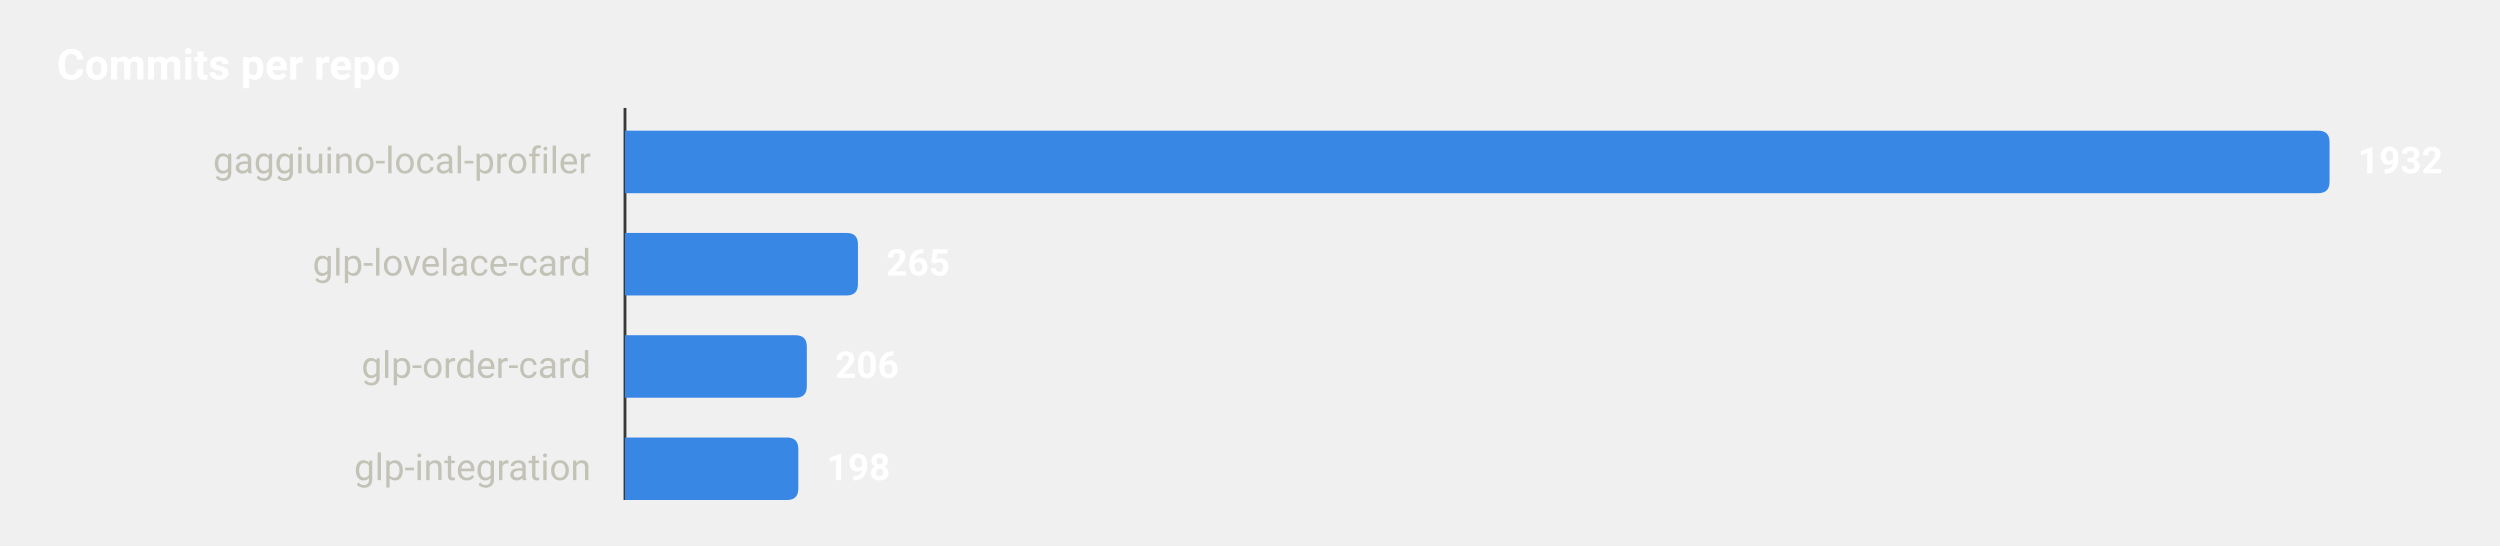
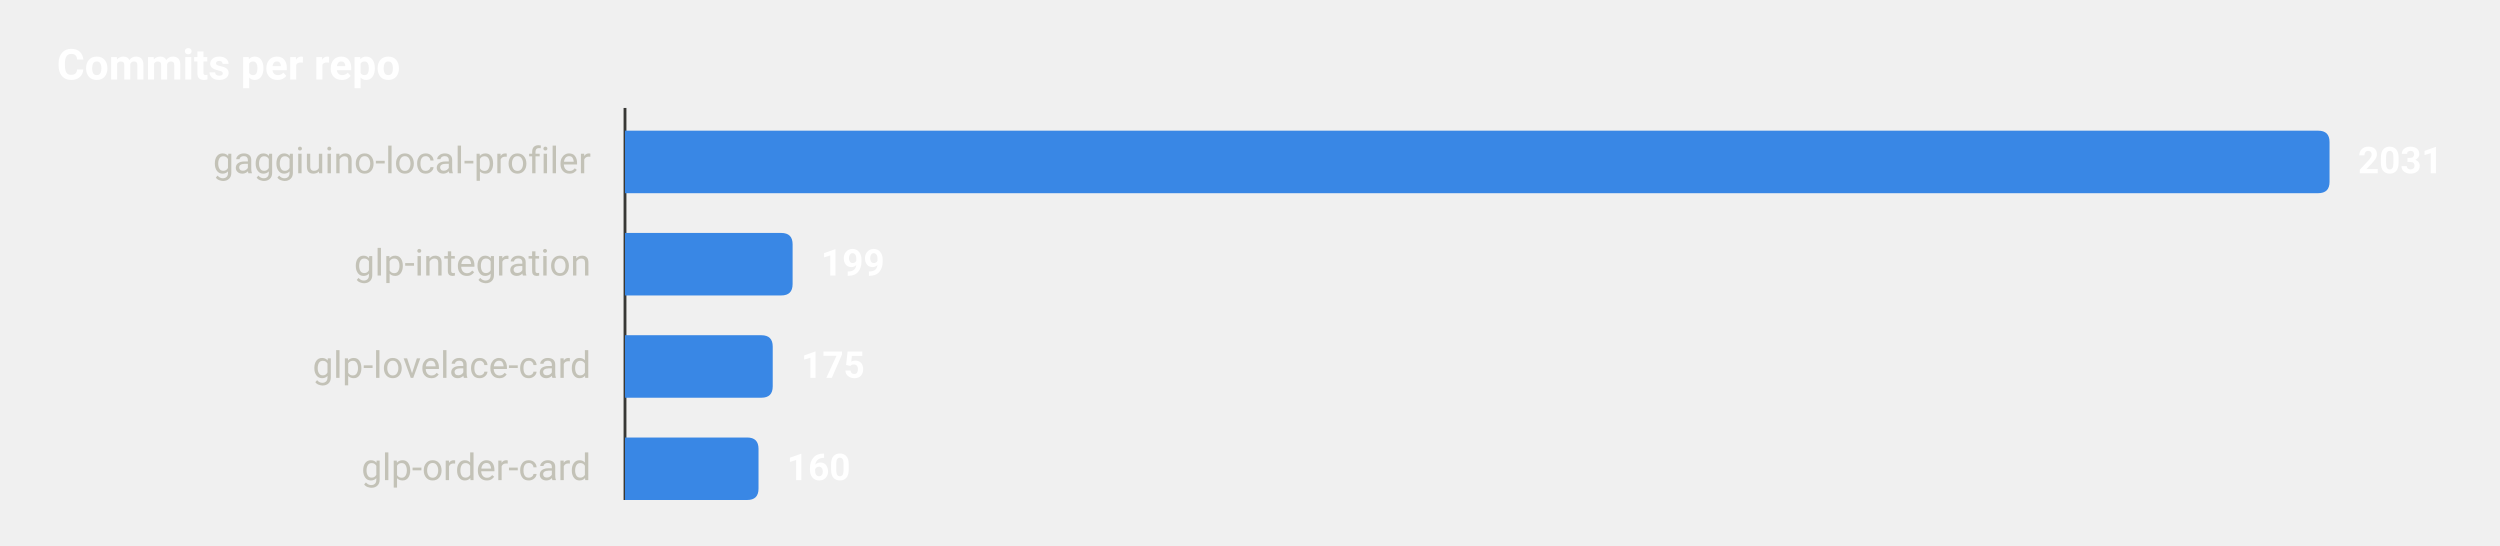
<svg xmlns="http://www.w3.org/2000/svg" viewBox="0 0 880 192" font-family="-apple-system, BlinkMacSystemFont, 'Segoe UI', Roboto, Helvetica, Arial, sans-serif" role="img">
  <text x="20" y="28" fill="#ffffff" font-size="15" font-weight="600">Commits per repo</text>
  <line x1="220" y1="38" x2="220" y2="176" stroke="#383835" stroke-width="1" />
  <text x="208" y="61" fill="#c3c2b7" font-size="13" text-anchor="end">gaggiuino-local-profiler</text>
  <path d="M220,46 H816 Q820,46 820,50 V64 Q820,68 816,68 H220 Z" fill="#3987e5" />
-   <text x="830" y="61" fill="#ffffff" font-size="13" font-weight="600">1932</text>
-   <text x="208" y="97" fill="#c3c2b7" font-size="13" text-anchor="end">glp-lovelace-card</text>
-   <path d="M220,82 H298 Q302,82 302,86 V100 Q302,104 298,104 H220 Z" fill="#3987e5" />
-   <text x="312" y="97" fill="#ffffff" font-size="13" font-weight="600">265</text>
-   <text x="208" y="133" fill="#c3c2b7" font-size="13" text-anchor="end">glp-order-card</text>
-   <path d="M220,118 H280 Q284,118 284,122 V136 Q284,140 280,140 H220 Z" fill="#3987e5" />
-   <text x="294" y="133" fill="#ffffff" font-size="13" font-weight="600">206</text>
-   <text x="208" y="169" fill="#c3c2b7" font-size="13" text-anchor="end">glp-integration</text>
-   <path d="M220,154 H277 Q281,154 281,158 V172 Q281,176 277,176 H220 Z" fill="#3987e5" />
-   <text x="291" y="169" fill="#ffffff" font-size="13" font-weight="600">198</text>
+   <text x="830" y="61" fill="#ffffff" font-size="13" font-weight="600">2031</text>
+   <text x="208" y="97" fill="#c3c2b7" font-size="13" text-anchor="end">glp-integration</text>
+   <path d="M220,82 H275 Q279,82 279,86 V100 Q279,104 275,104 H220 Z" fill="#3987e5" />
+   <text x="289" y="97" fill="#ffffff" font-size="13" font-weight="600">199</text>
+   <text x="208" y="133" fill="#c3c2b7" font-size="13" text-anchor="end">glp-lovelace-card</text>
+   <path d="M220,118 H268 Q272,118 272,122 V136 Q272,140 268,140 H220 Z" fill="#3987e5" />
+   <text x="282" y="133" fill="#ffffff" font-size="13" font-weight="600">175</text>
+   <text x="208" y="169" fill="#c3c2b7" font-size="13" text-anchor="end">glp-order-card</text>
+   <path d="M220,154 H263 Q267,154 267,158 V172 Q267,176 263,176 H220 Z" fill="#3987e5" />
+   <text x="277" y="169" fill="#ffffff" font-size="13" font-weight="600">160</text>
</svg>
